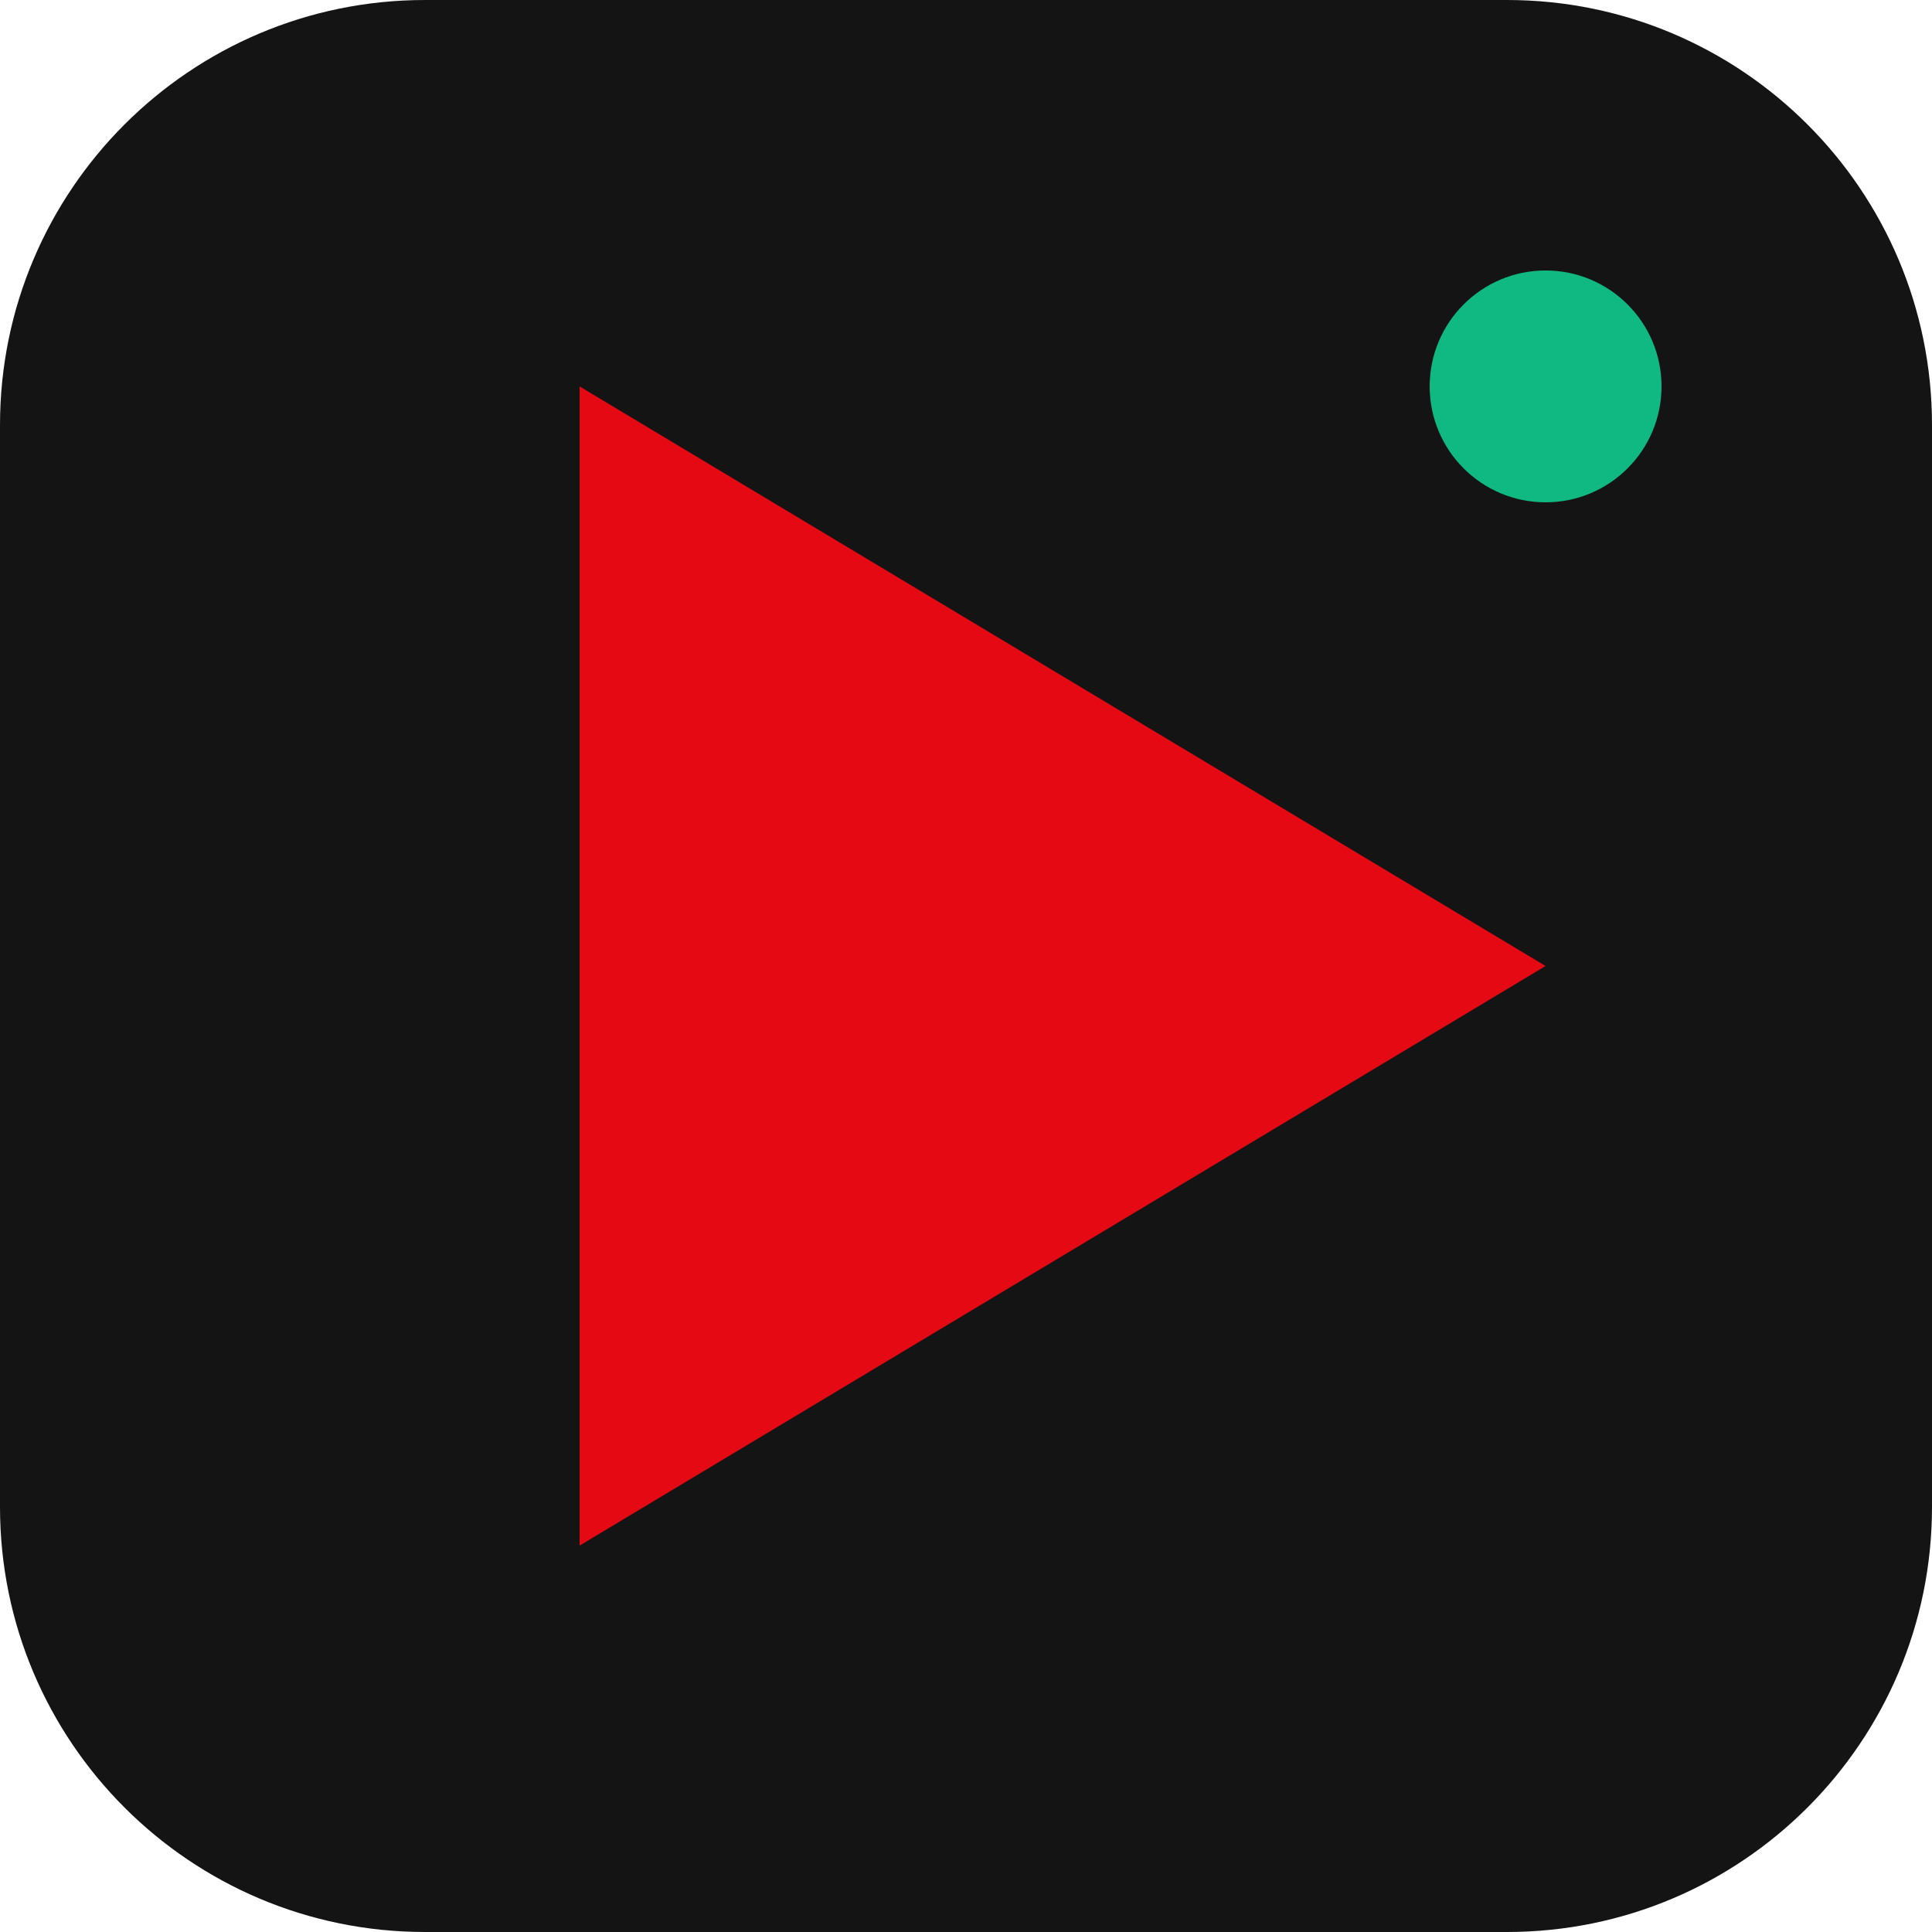
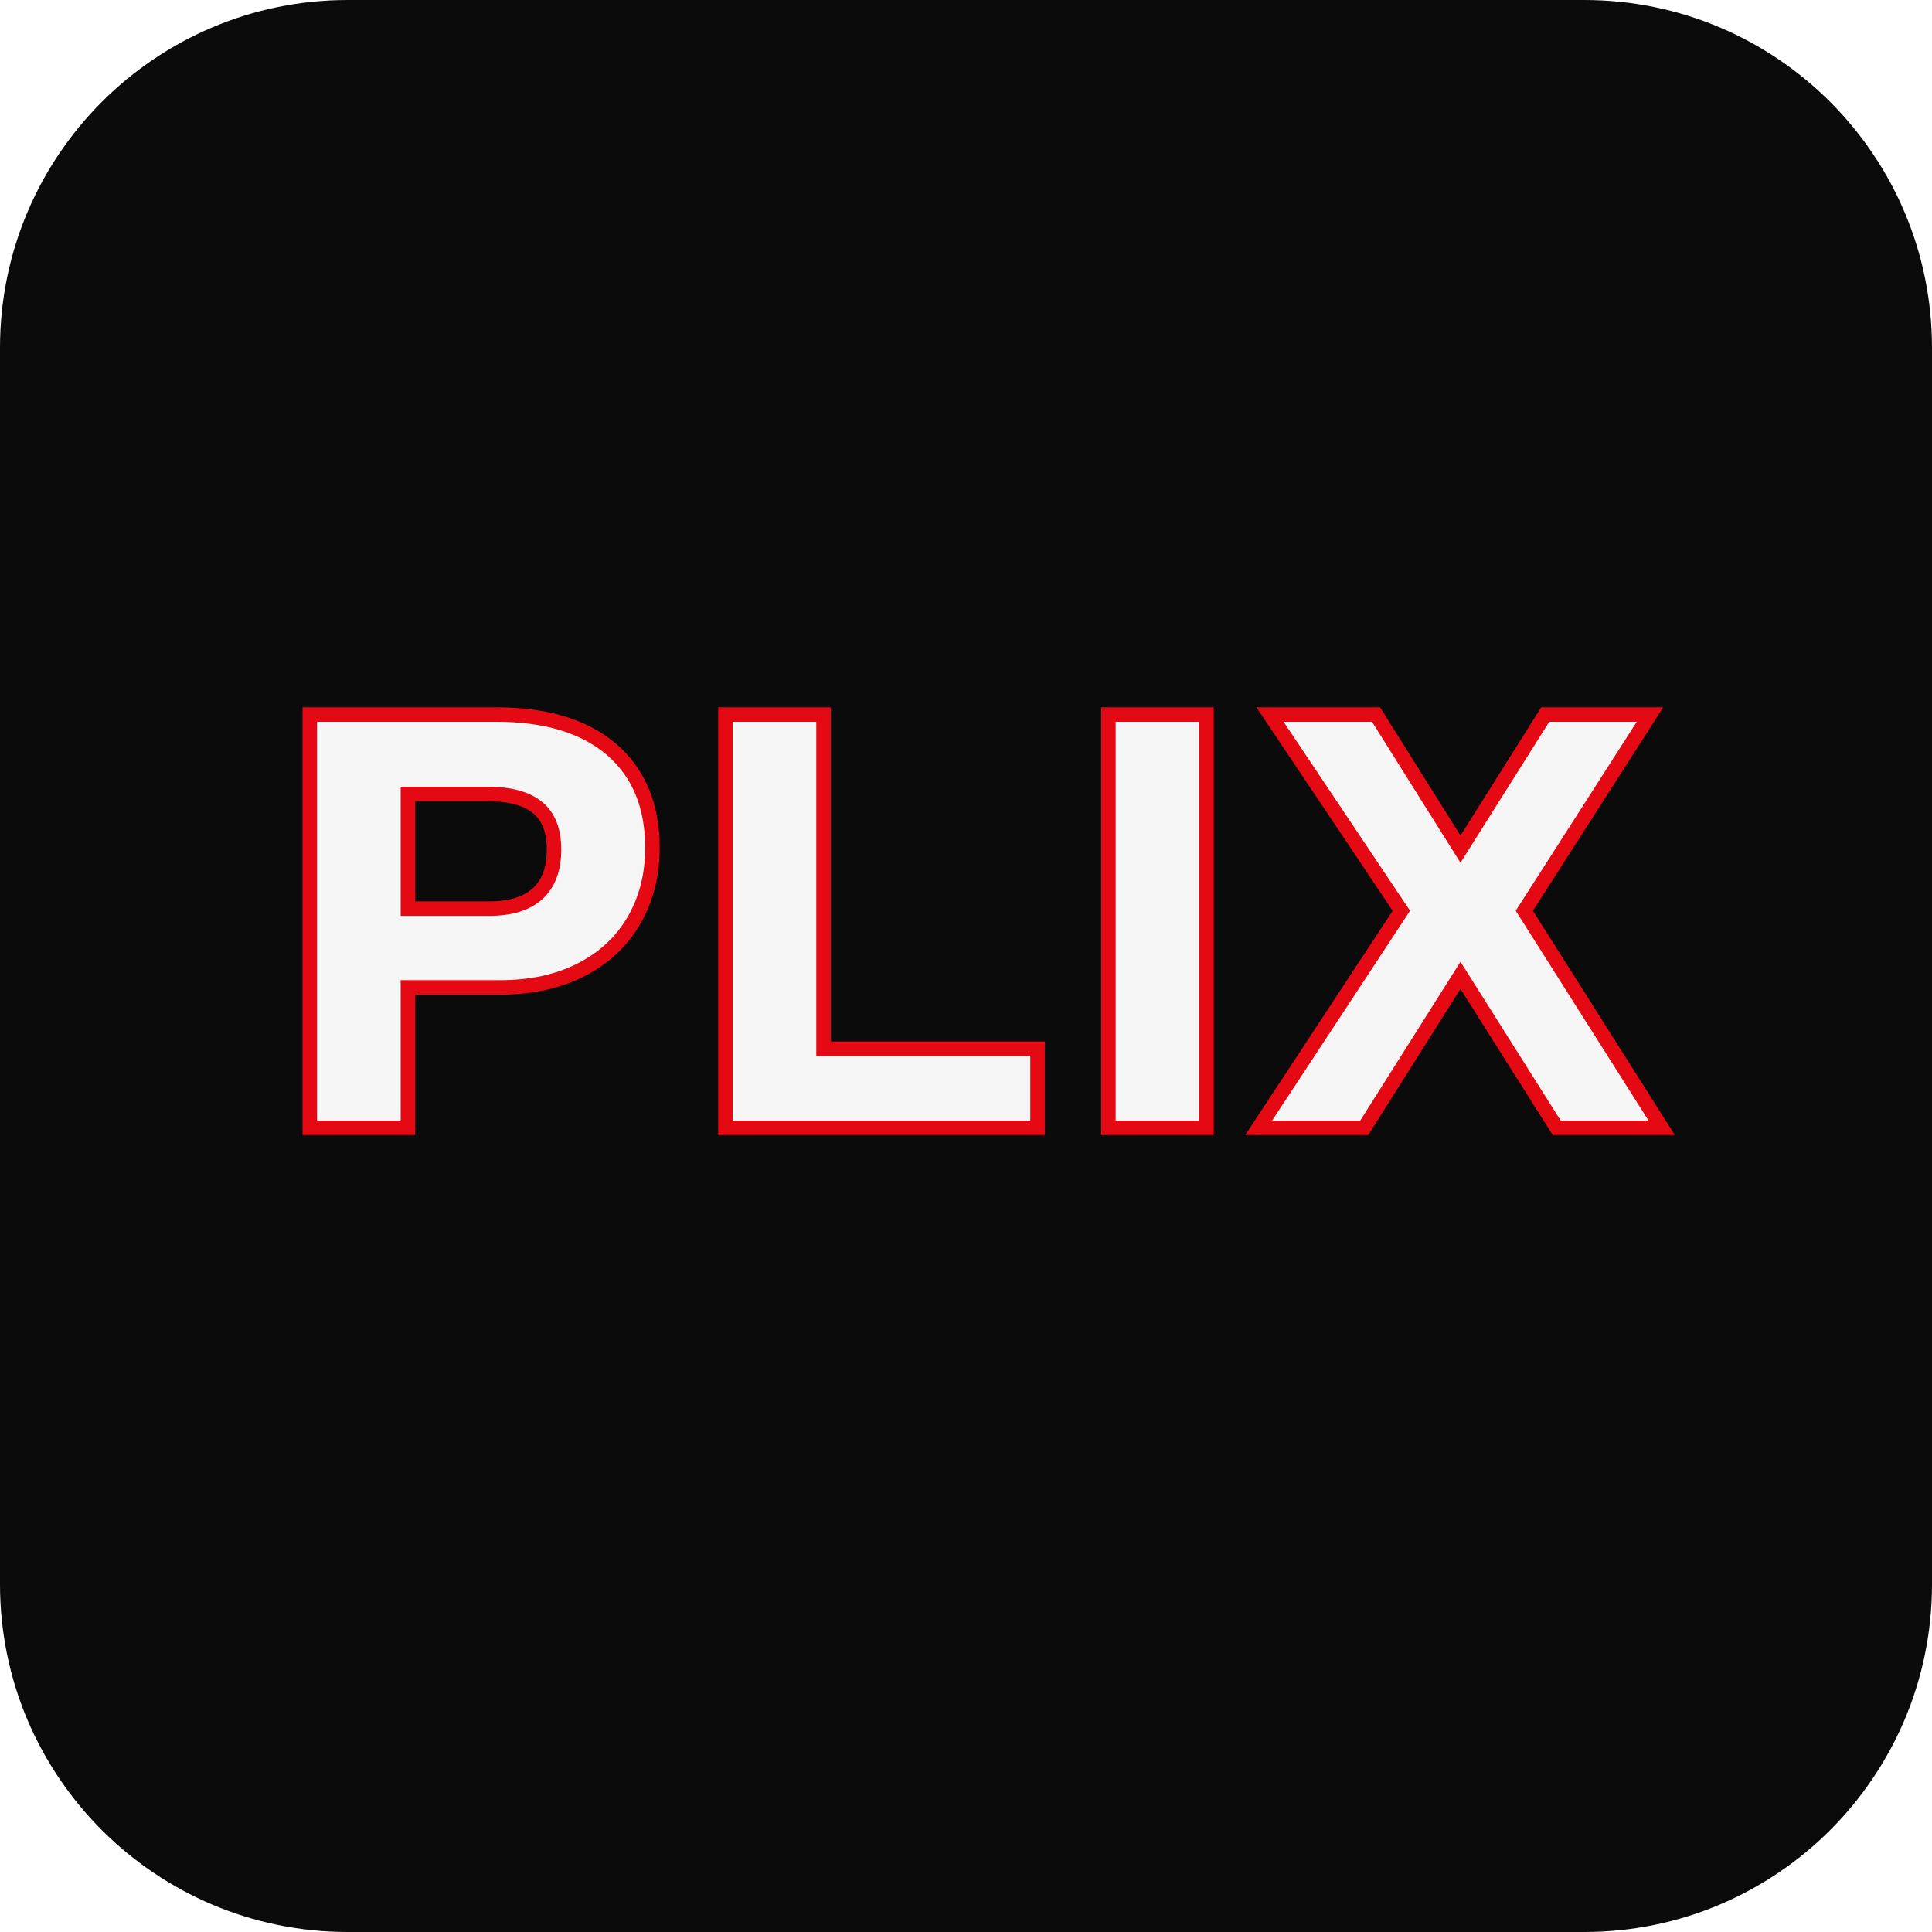
<svg xmlns="http://www.w3.org/2000/svg" viewBox="0 0 100 100">
-   <rect width="100" height="100" rx="22" fill="#141414" />
-   <path d="M30 20 L80 50 L30 80 Z" fill="#E50914" />
-   <circle cx="80" cy="20" r="6" fill="#10B981" />
+   <rect width="100" height="100" rx="18" fill="#0b0b0b" />
+   <text x="50" y="58" text-anchor="middle" font-family="Arial Black, Arial, Helvetica, sans-serif" font-size="30" font-weight="900" letter-spacing="1.5" fill="#F5F5F5" stroke="#E50914" stroke-width="1.5" paint-order="stroke">PLIX</text>
</svg>
